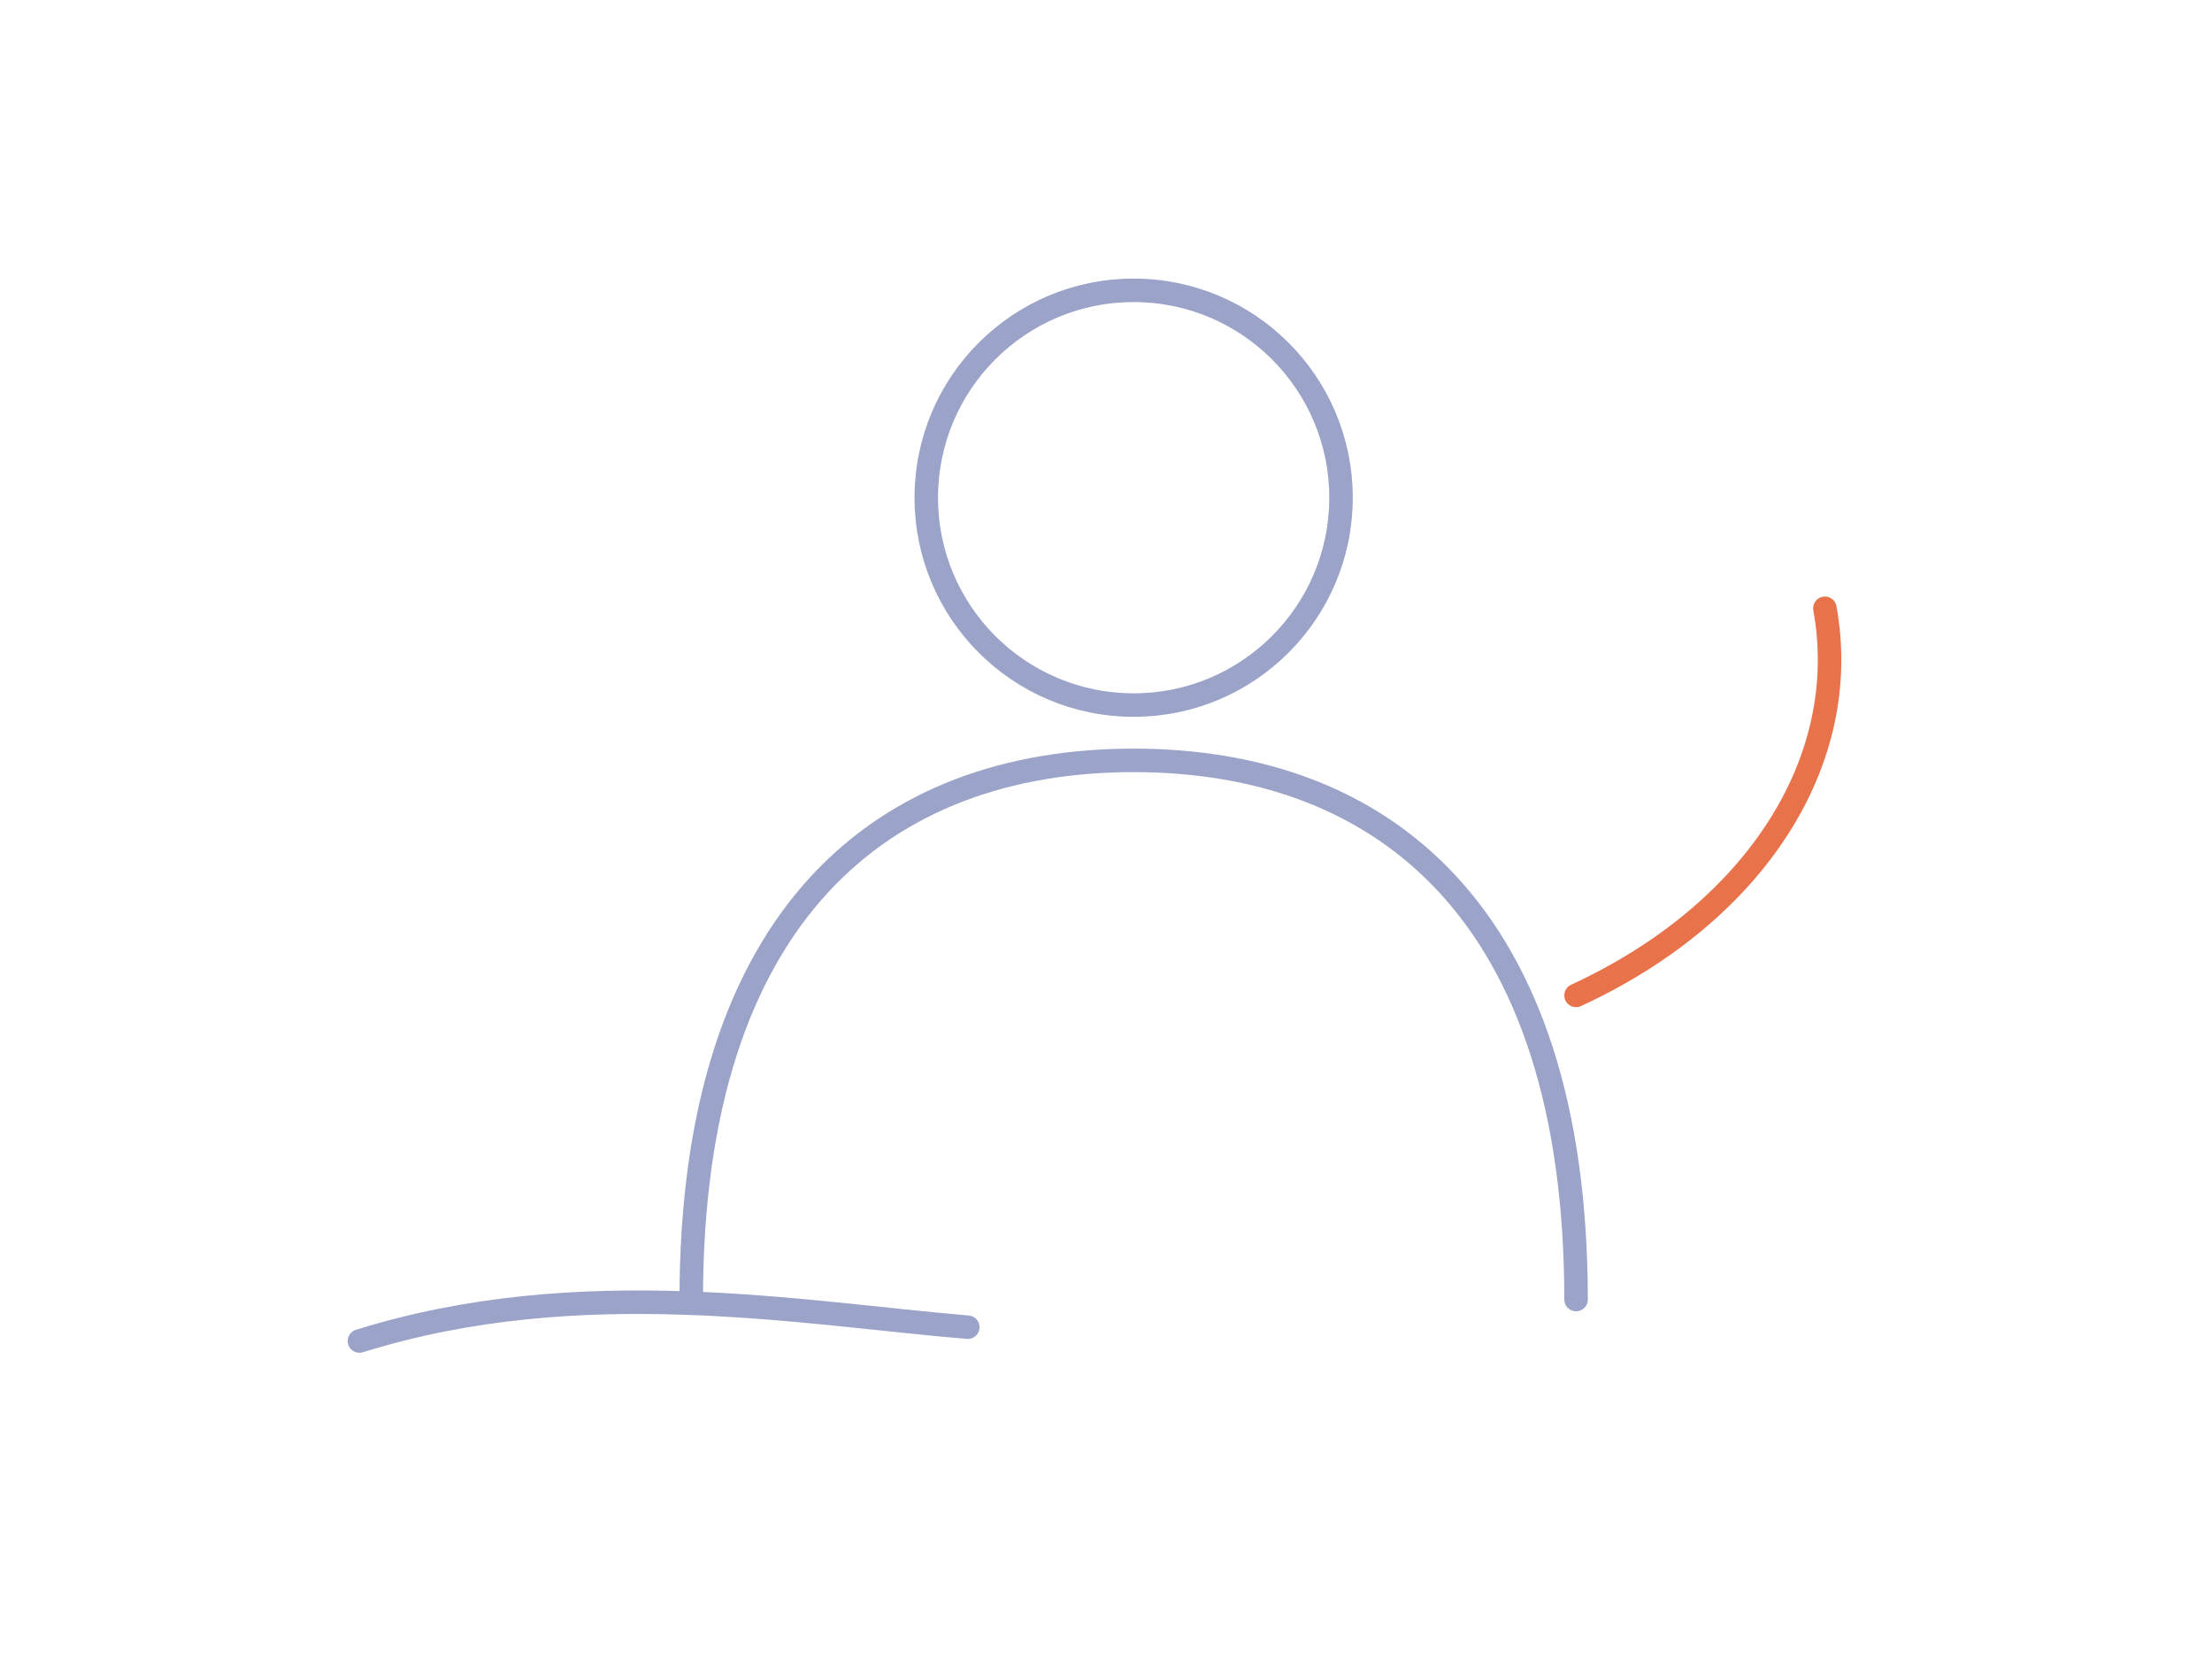
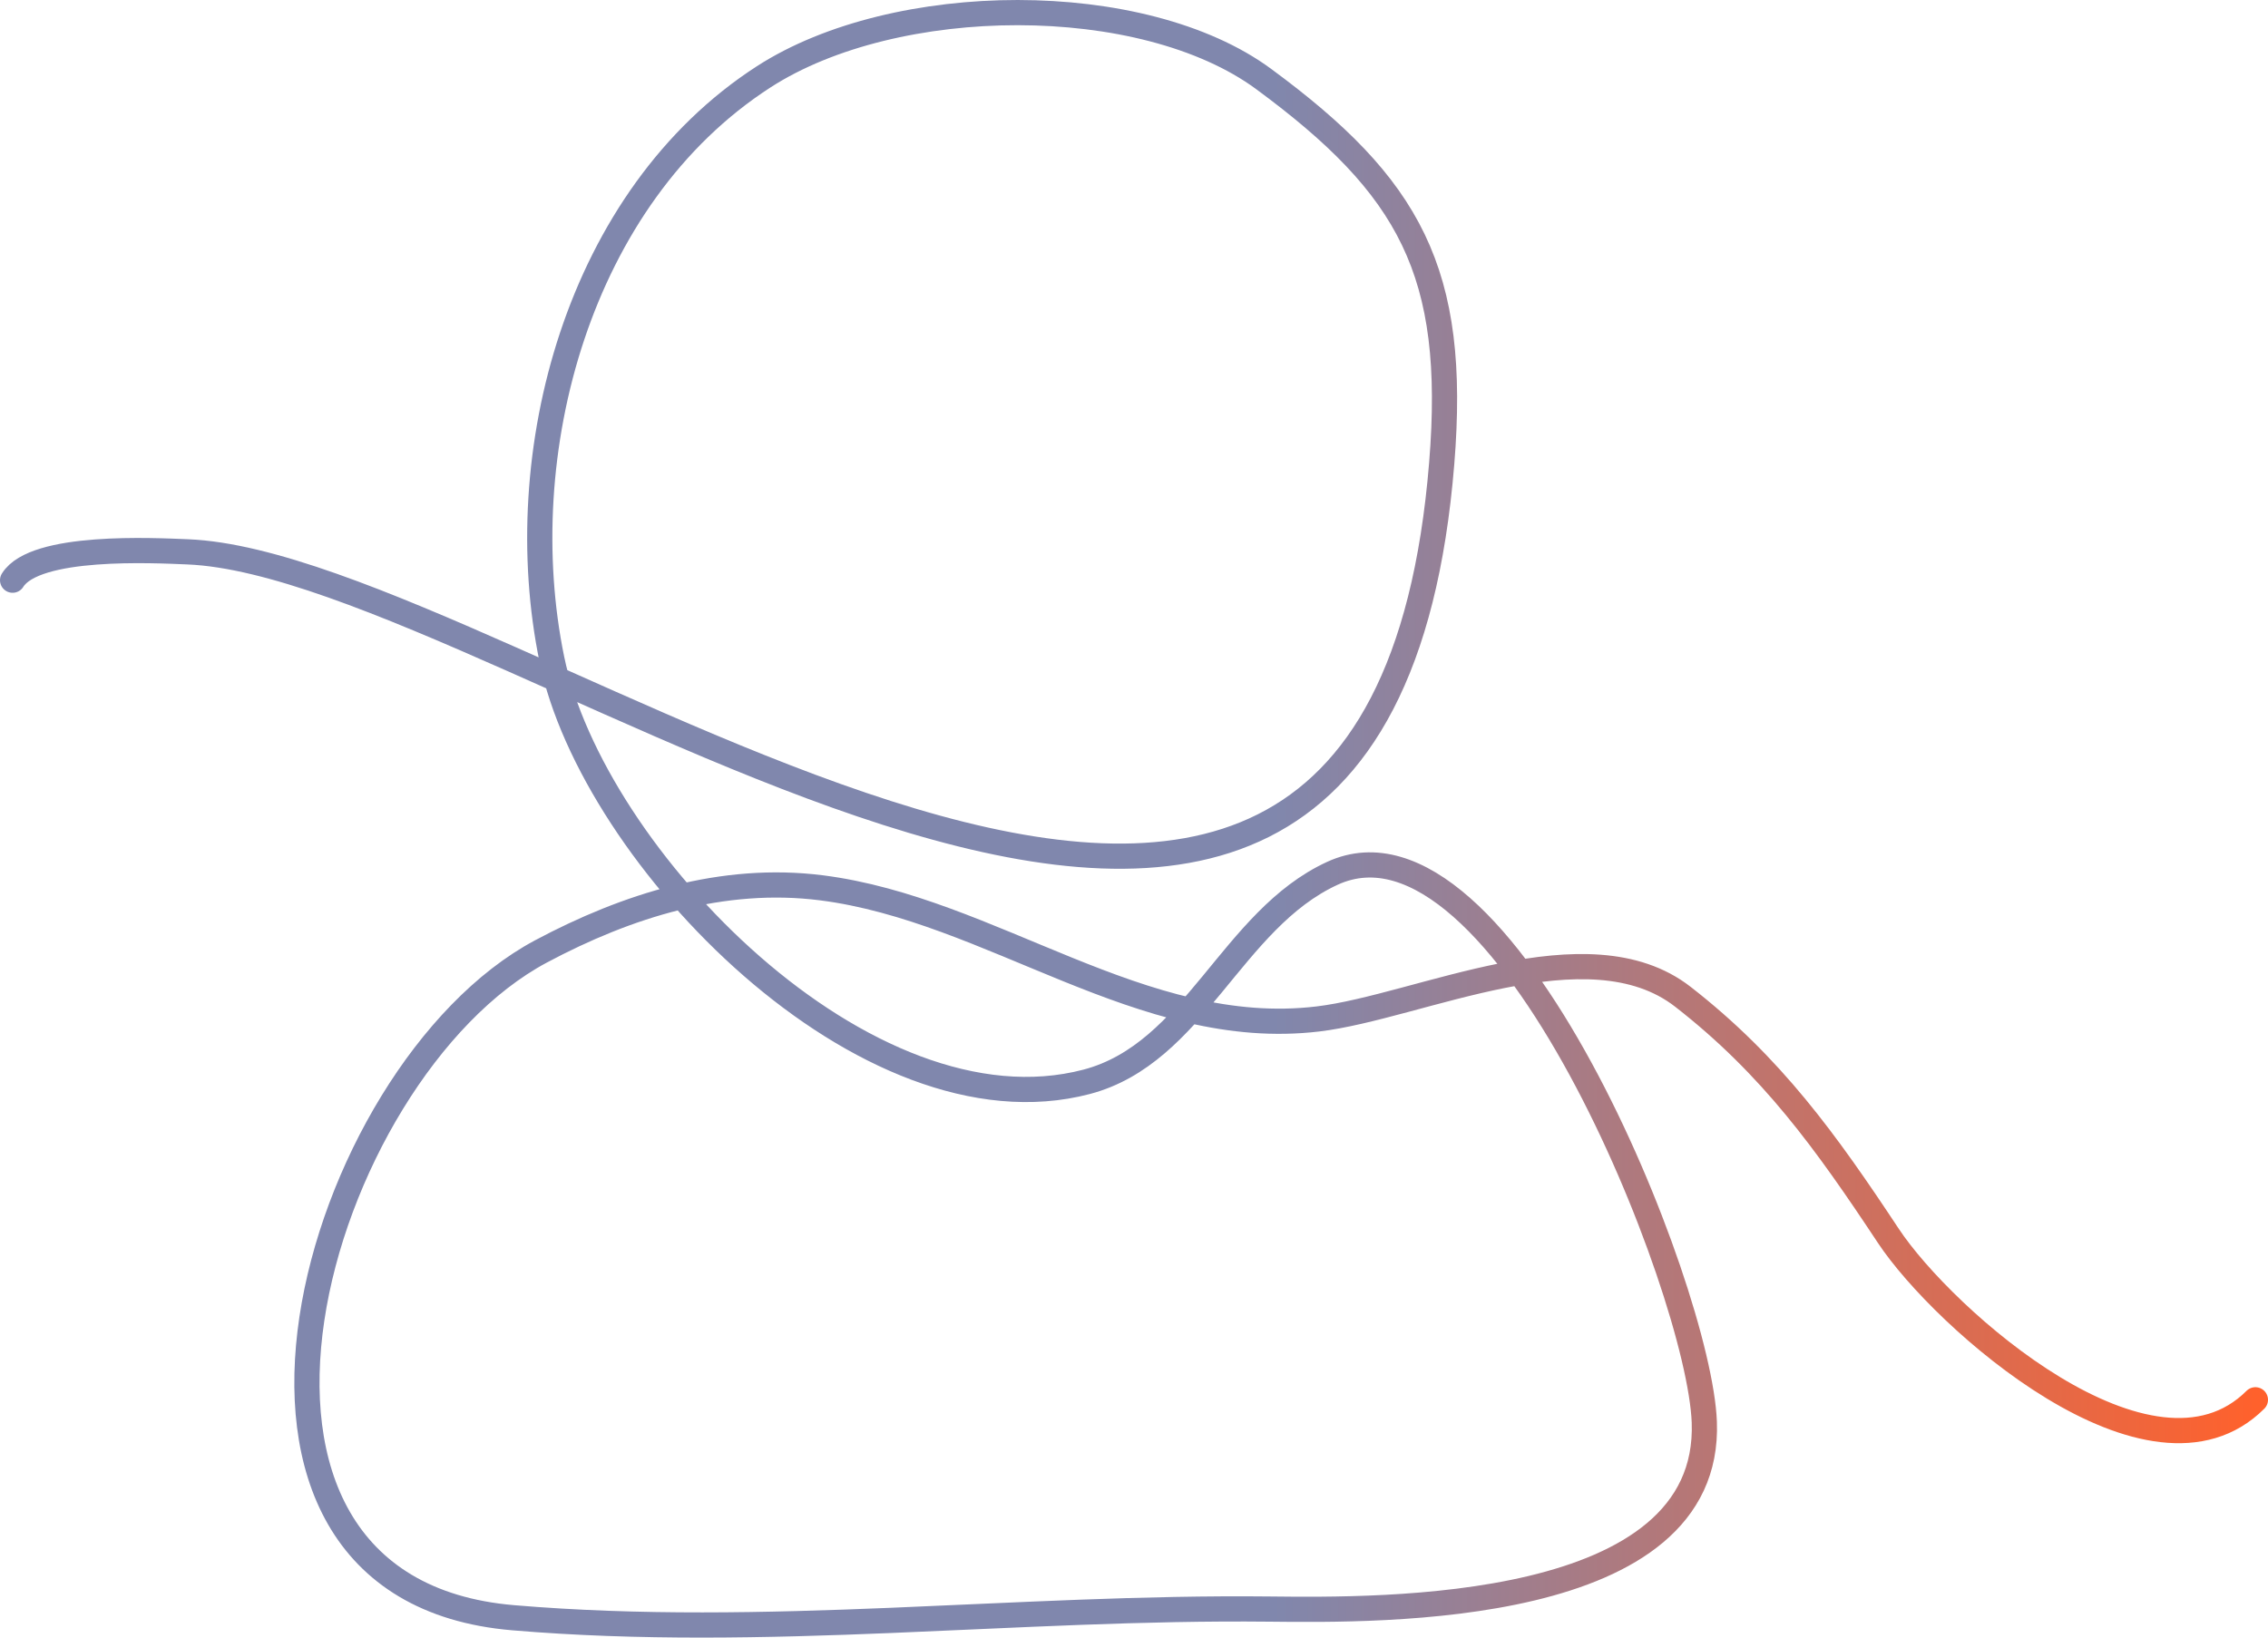
- <svg xmlns="http://www.w3.org/2000/svg" viewBox="0 0 160 120" fill="none" stroke-linecap="round" stroke-linejoin="round">
-   <circle cx="82" cy="36" r="15" stroke="#9BA3C8" stroke-width="1.7" />
-   <path d="M50 94 C 50 66, 64 55, 82 55 C 100 55, 114 66, 114 94" stroke="#9BA3C8" stroke-width="1.7" />
-   <path d="M26 97 C 42 92, 58 95, 70 96" stroke="#9BA3C8" stroke-width="1.7" />
-   <path d="M114 72 C 127 66, 134 55, 132 44" stroke="#E8724A" stroke-width="1.7" />
+ <svg xmlns="http://www.w3.org/2000/svg" overflow="visible" viewBox="0 0 90 65" fill="none">
+   <path id="Vector 9" d="M0.5 23.029C1.386 21.603 6.106 21.849 7.449 21.904C20.372 22.433 54.564 50.998 57.211 18.388C57.828 10.787 55.944 7.409 50.145 3.136C45.348 -0.397 35.537 -0.331 30.304 3.05C22.932 7.813 20.22 18.006 21.899 26.168C23.51 33.998 34.381 45.239 43.121 42.94C47.417 41.809 48.864 36.504 52.876 34.662C59.634 31.56 67.434 51.174 67.631 56.447C67.918 64.087 54.816 63.916 50.374 63.868C40.35 63.76 30.39 65.058 20.365 64.212C6.571 63.049 12.486 42.559 21.464 37.766C24.878 35.944 28.693 34.744 32.594 35.239C39.356 36.097 45.305 41.28 52.296 40.445C56.321 39.965 63.004 36.624 66.782 39.565C70.306 42.308 72.463 45.32 74.936 49.056C77.104 52.333 85.371 59.684 89.5 55.561" stroke="url(#paint0_linear_0_9)" stroke-linecap="round" />
+   <defs>
+     <linearGradient id="paint0_linear_0_9" x1="0.5" y1="32.5" x2="89.5" y2="32.5" gradientUnits="userSpaceOnUse">
+       <stop offset="0.562" stop-color="#8087AD" />
+       <stop offset="1" stop-color="#FF612C" />
+     </linearGradient>
+   </defs>
</svg>
